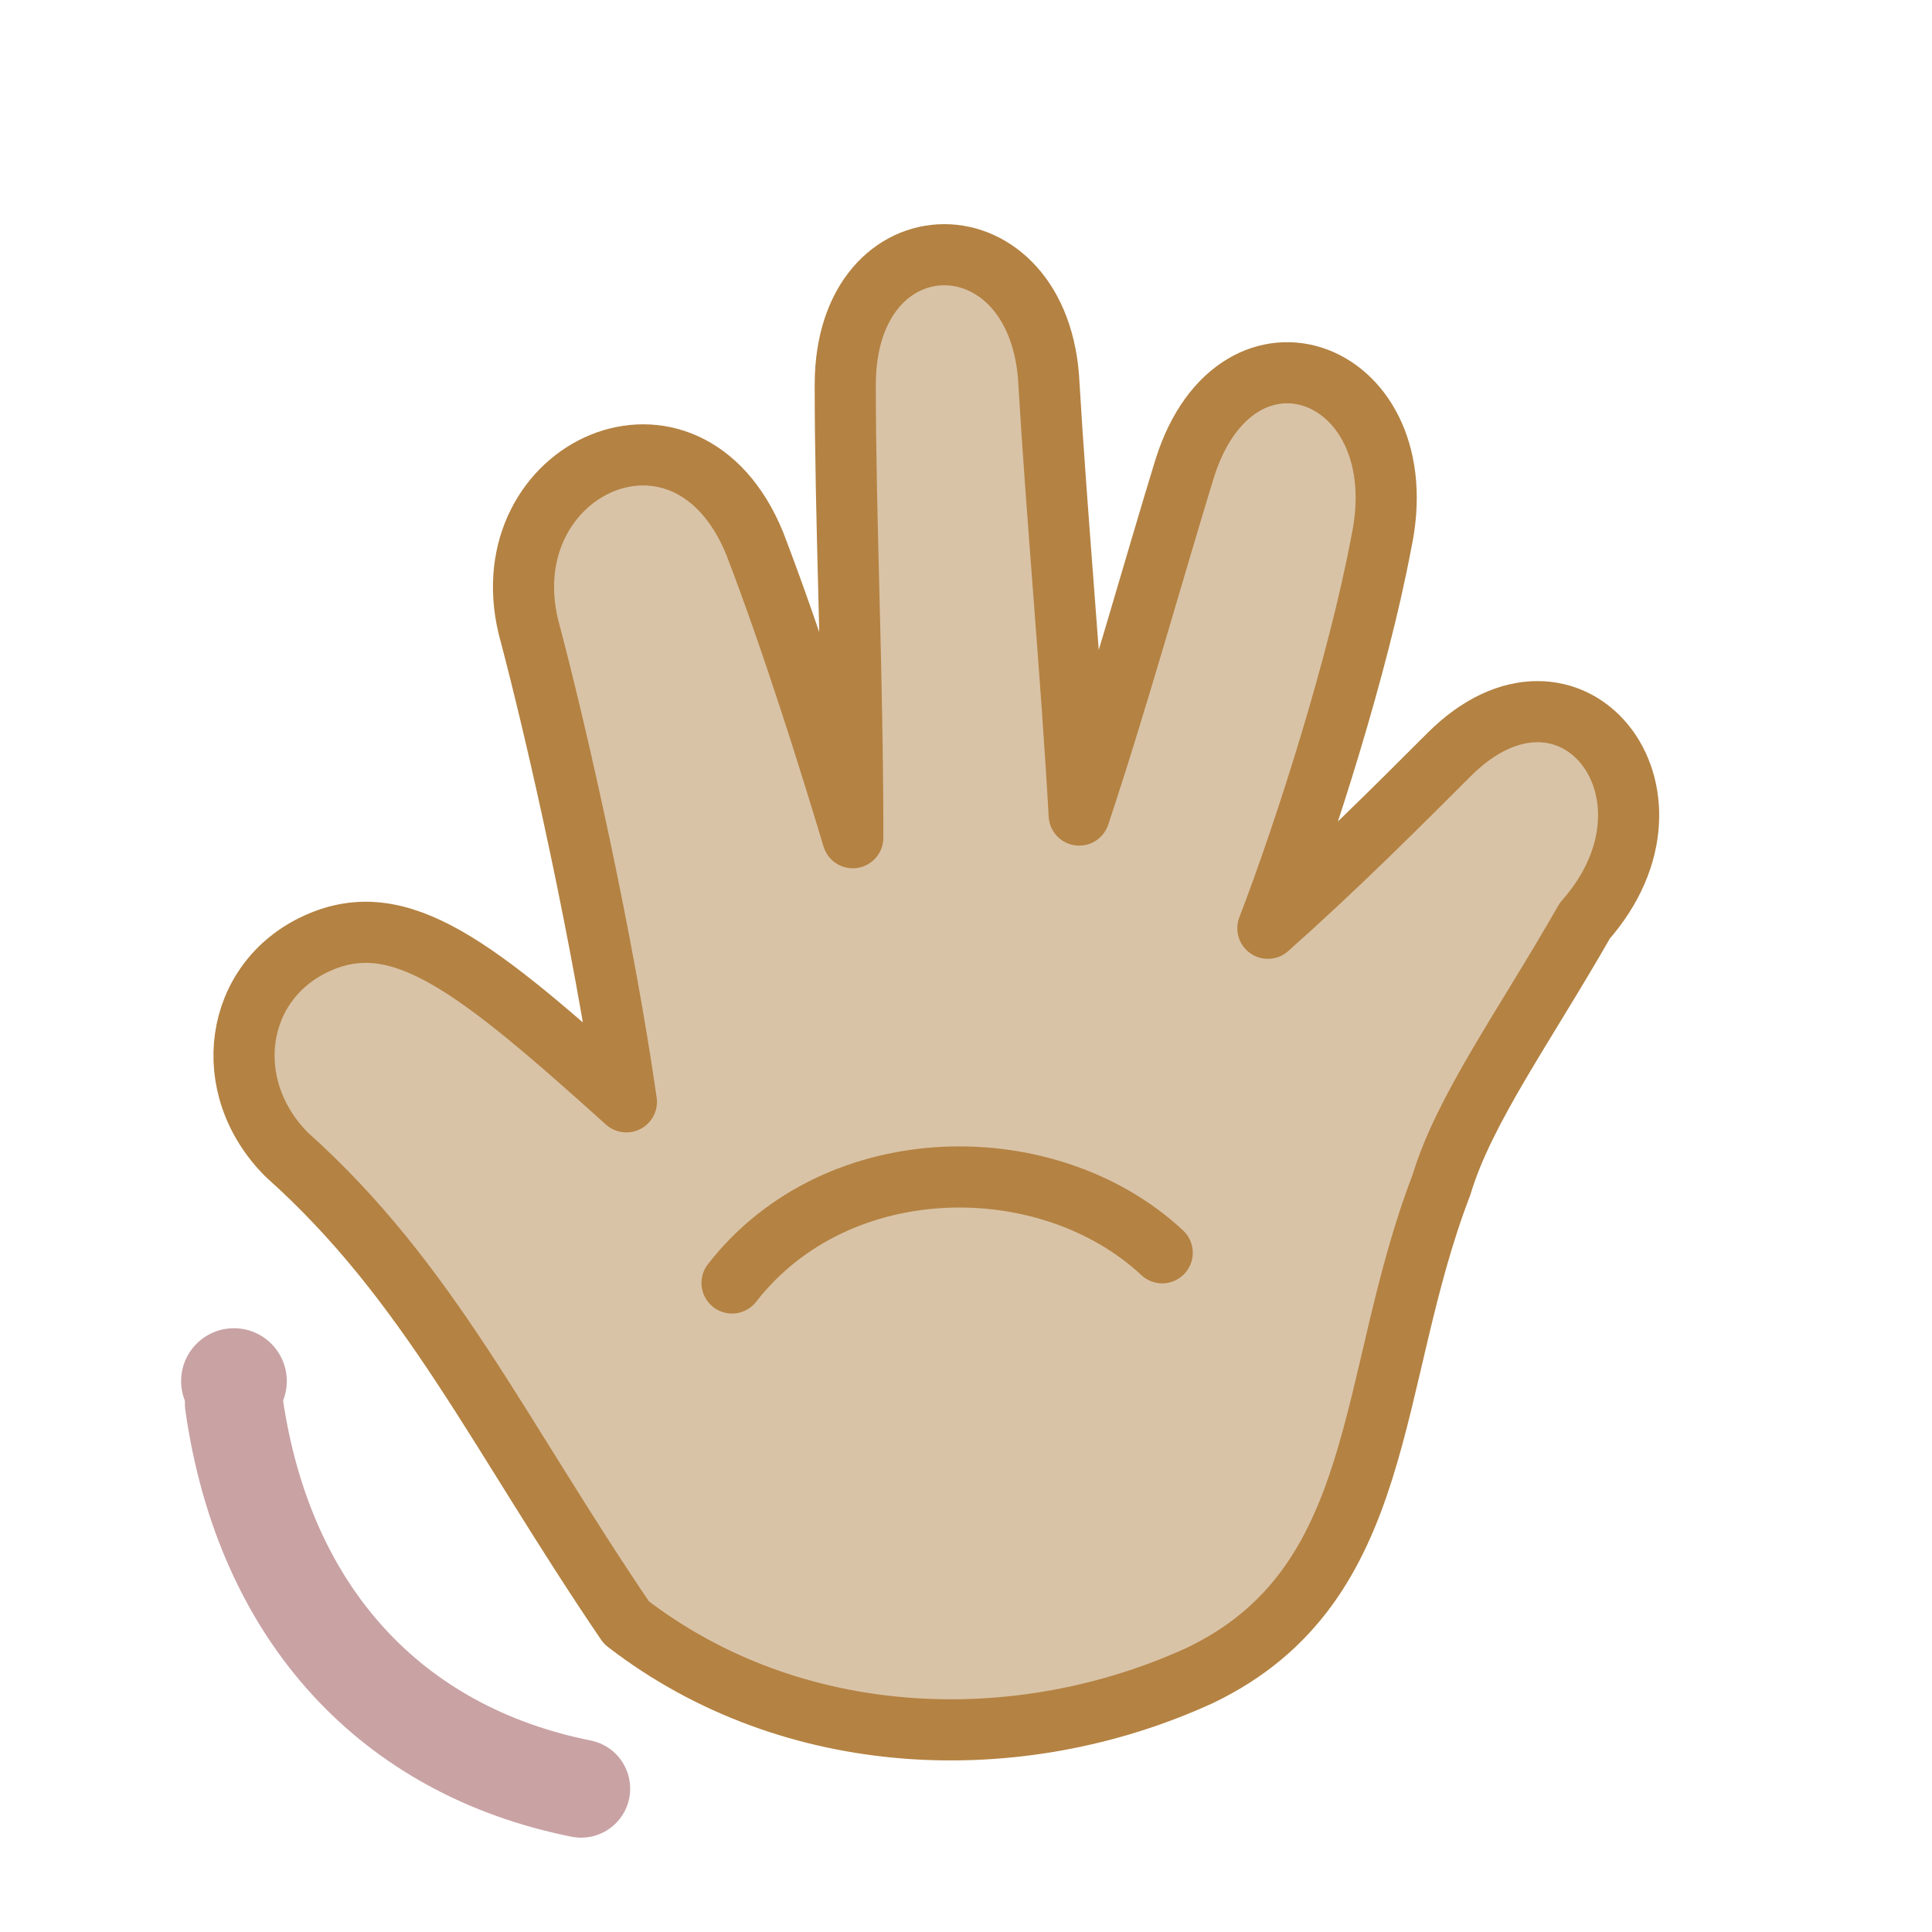
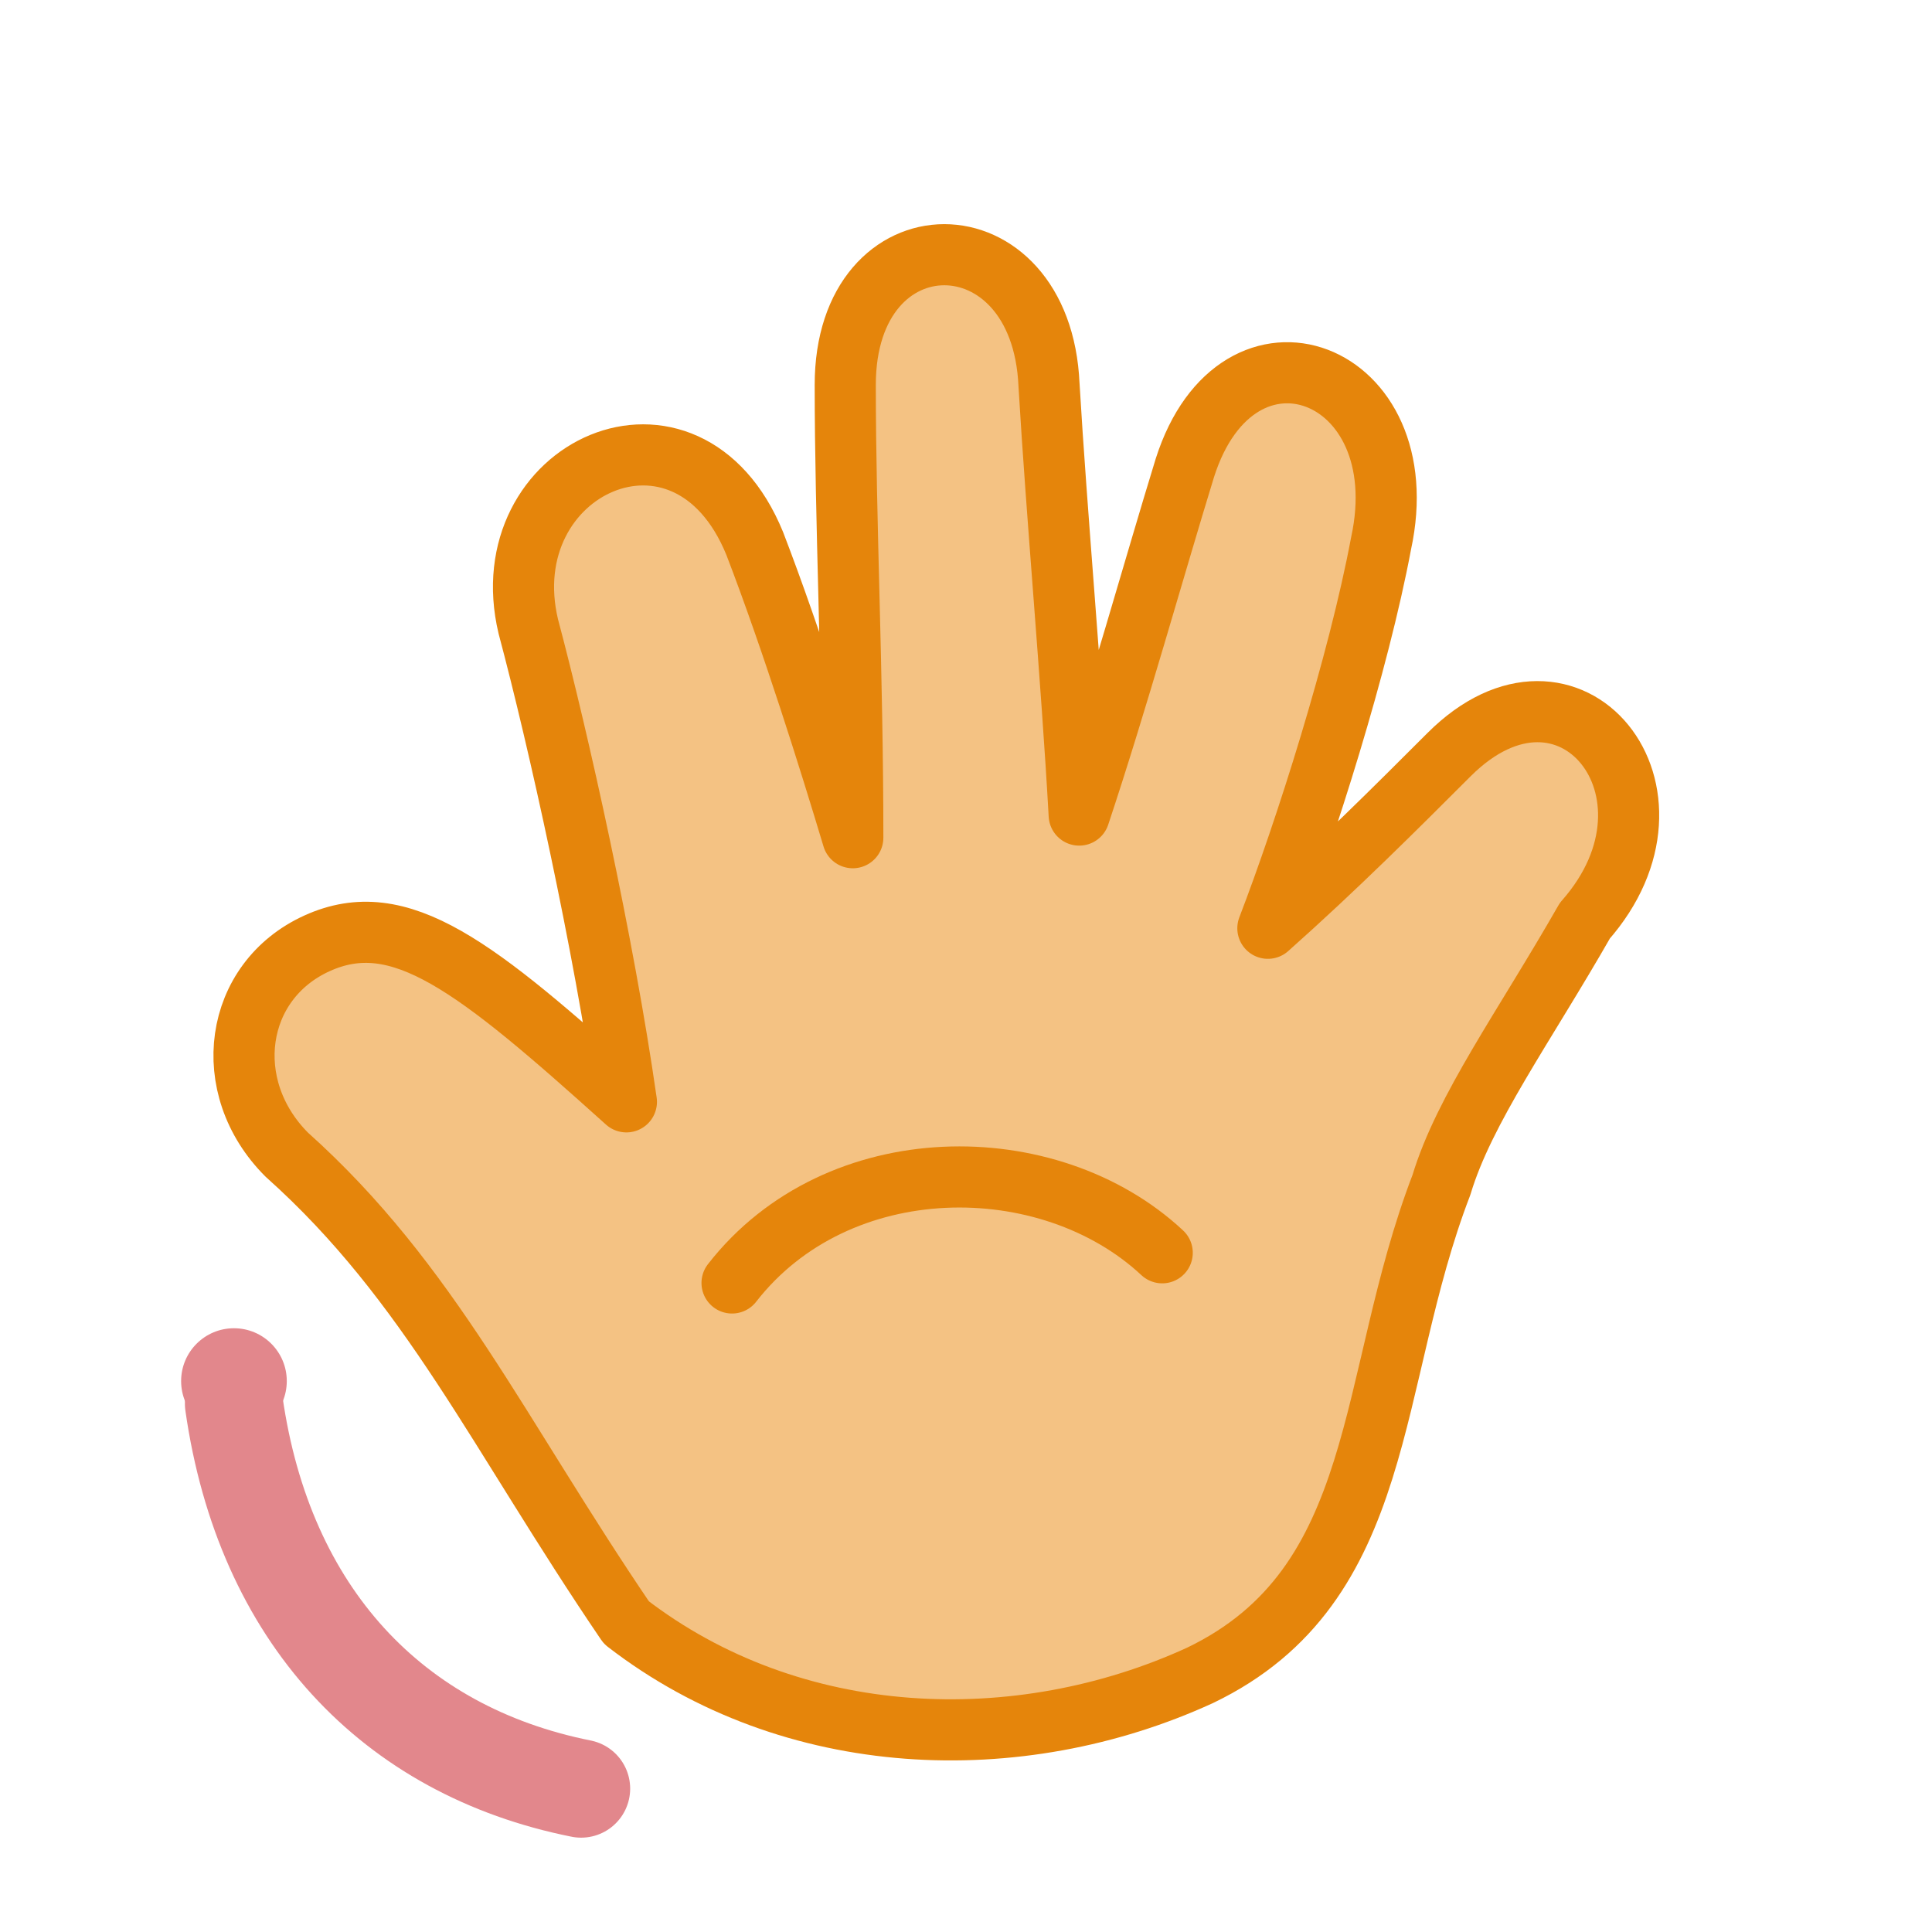
<svg xmlns="http://www.w3.org/2000/svg" viewBox="0 0 256 256" width="256" height="256" role="img" aria-labelledby="title">
-   <path d="M83 215 C66 190 57 170 38 153 C29 144 31 130 42 125 C53 120 63 128 83 146 C80 125 74 98 70 83 C65 62 91 50 100 72 C105 85 110 101 113 111 C113 89 112 69 112 51 C112 28 138 28 139 51 C140 68 142 90 143 108 C148 93 153 75 157 62 C164 40 188 49 183 72 C180 88 173 110 168 123 C177 115 185 107 192 100 C208 84 225 105 210 122 C202 136 194 147 191 157 C181 183 184 210 159 222 C135 233 105 232 83 215 Z" fill="#d9c3a7" stroke="#b48242" stroke-width="8.1" stroke-linecap="round" stroke-linejoin="round" />
-   <path d="M97 170 C111 152 139 152 154 166" fill="none" stroke="#b48242" stroke-width="8.1" stroke-linecap="round" stroke-linejoin="round" />
-   <path d="M31 186 C35 214 52 232 77 237" fill="none" stroke="#c9a2a4" stroke-width="13.0" stroke-linecap="round" stroke-linejoin="round" />
-   <circle cx="31" cy="183" r="7" fill="#c9a2a4" stroke="none" stroke-width="1.0" />
+   <path d="M83 215 C66 190 57 170 38 153 C29 144 31 130 42 125 C53 120 63 128 83 146 C80 125 74 98 70 83 C65 62 91 50 100 72 C105 85 110 101 113 111 C113 89 112 69 112 51 C112 28 138 28 139 51 C140 68 142 90 143 108 C148 93 153 75 157 62 C164 40 188 49 183 72 C180 88 173 110 168 123 C177 115 185 107 192 100 C208 84 225 105 210 122 C202 136 194 147 191 157 C181 183 184 210 159 222 C135 233 105 232 83 215 Z" fill="#f4c283" stroke="#e5850b" stroke-width="8.1" stroke-linecap="round" stroke-linejoin="round" />
+   <path d="M97 170 C111 152 139 152 154 166" fill="none" stroke="#e5850b" stroke-width="8.1" stroke-linecap="round" stroke-linejoin="round" />
+   <path d="M31 186 C35 214 52 232 77 237" fill="none" stroke="#e2878c" stroke-width="13.0" stroke-linecap="round" stroke-linejoin="round" />
+   <circle cx="31" cy="183" r="7" fill="#e2878c" stroke="none" stroke-width="1.0" />
</svg>
